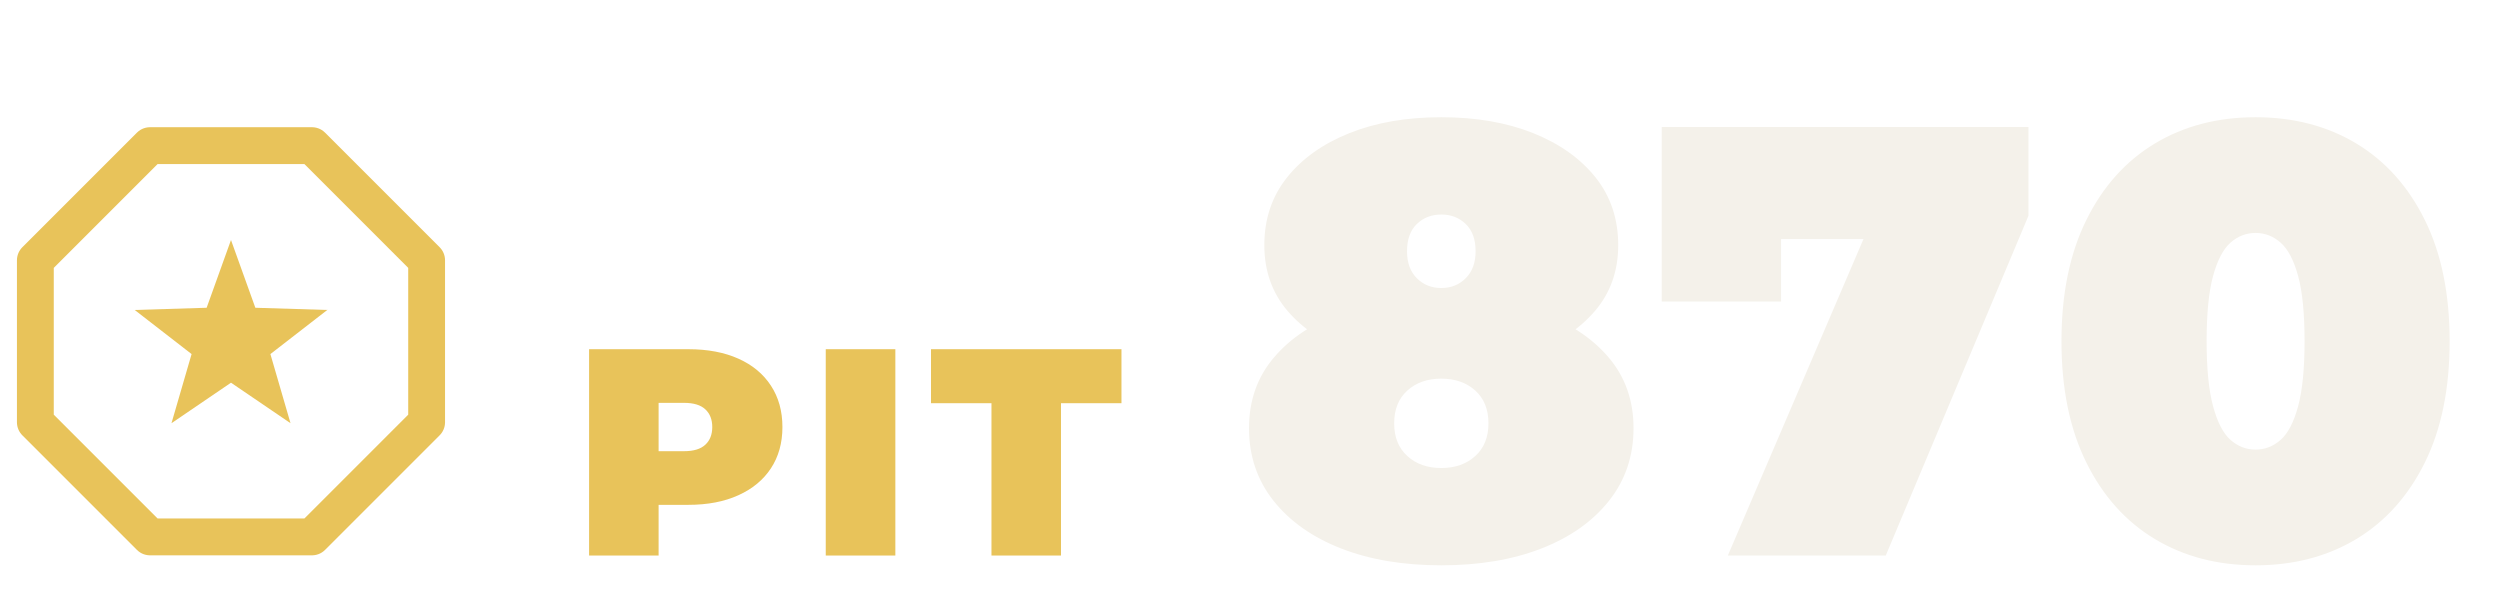
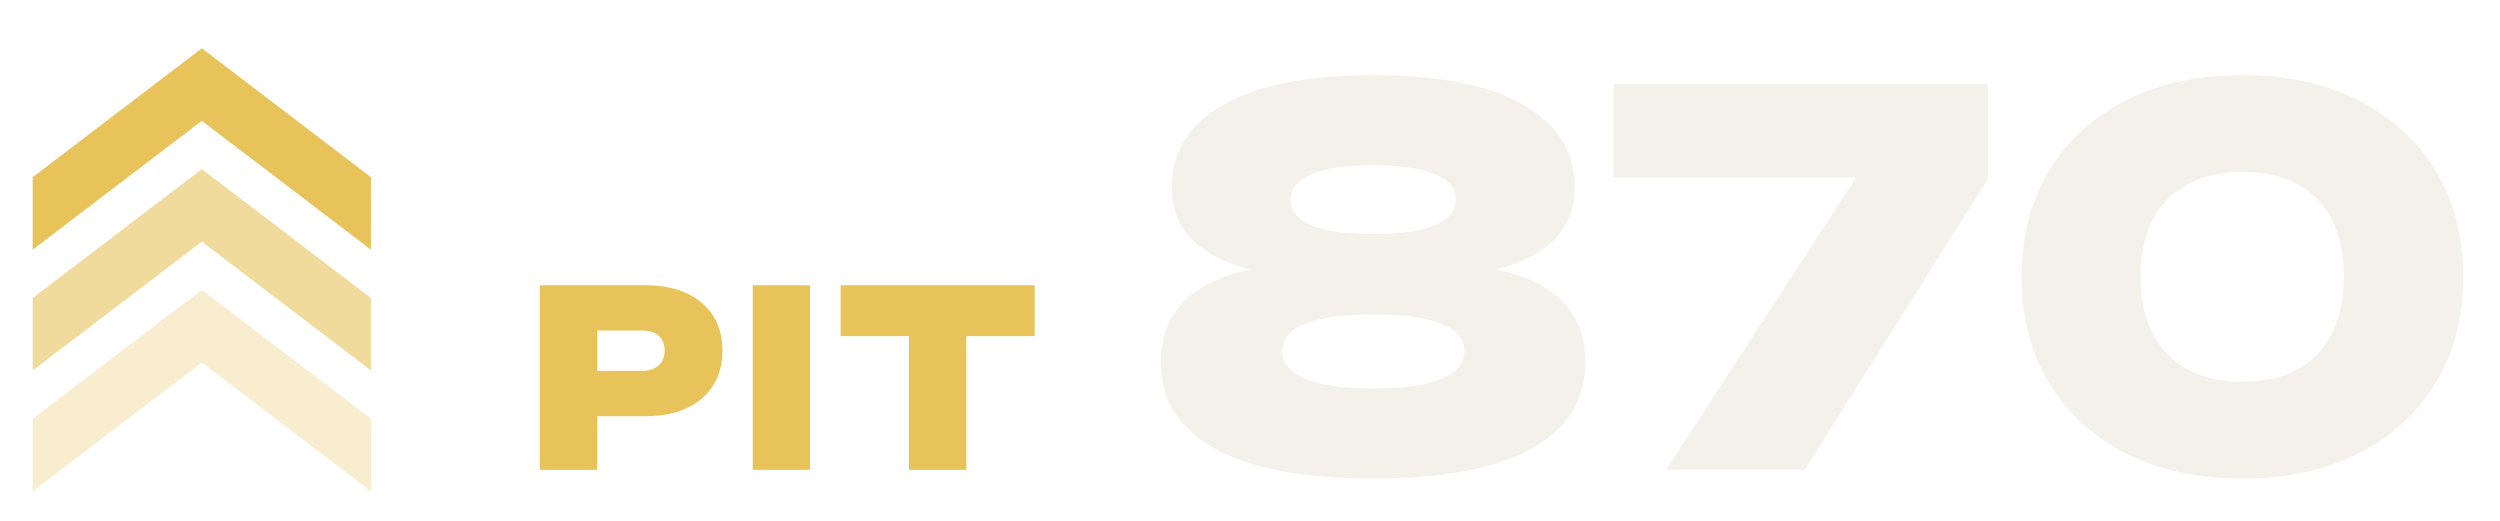
- <svg xmlns="http://www.w3.org/2000/svg" viewBox="0 0 314.79 76.00" width="315" height="76" role="img" aria-label="PIT RATING">
-   <g transform="translate(0 14) scale(0.58)">
-     <polygon points="67.6,7.5 92.5,32.4 92.5,67.6 67.6,92.5 32.4,92.5 7.5,67.6 7.5,32.4 32.4,7.5" fill="none" stroke="#e8c35a" stroke-width="8" stroke-linejoin="round" />
-     <path d="M50 28 L55.29 42.72 L70.92 43.2 L58.56 52.78 L62.93 67.8 L50 59 L37.07 67.8 L41.44 52.78 L29.08 43.2 L44.71 42.72 Z" fill="#e8c35a" />
+ <svg xmlns="http://www.w3.org/2000/svg" viewBox="0 0 297.89 62" width="298" height="62" role="img" aria-label="PIT RATING">
+   <g transform="translate(0 0) scale(0.48)">
+     <path d="M8 44L50 12 92 44V62L50 30 8 62Z" fill="#e8c35a" />
+     <path d="M8 74L50 42 92 74V92L50 60 8 92Z" fill="#e8c35a" fill-opacity="0.6" />
+     <path d="M8 104L50 72 92 104V122L50 90 8 122Z" fill="#e8c35a" fill-opacity="0.3" />
  </g>
-   <path d="M74.12 70V44H86.63Q90.27 44 92.93 45.19Q95.59 46.38 97.03 48.59Q98.48 50.8 98.48 53.81Q98.48 56.81 97.03 59.01Q95.59 61.2 92.93 62.4Q90.27 63.61 86.63 63.61H78.98L82.88 59.86V70ZM82.88 60.83 78.98 56.85H86.08Q87.9 56.85 88.77 56.03Q89.64 55.22 89.64 53.81Q89.64 52.39 88.77 51.58Q87.9 50.76 86.08 50.76H78.98L82.88 46.79ZM103.94 70V44H112.71V70ZM124.82 70V50.8H117.2V44H141.2V50.8H133.58V70Z" fill="#e8c35a" />
-   <path d="M181.5 71.23Q174.32 71.23 168.88 69.11Q163.45 66.99 160.36 63.1Q157.27 59.2 157.27 53.95Q157.27 48.71 160.44 45.01Q163.6 41.3 169.08 39.37Q174.55 37.45 181.5 37.45Q188.44 37.45 193.92 39.37Q199.39 41.3 202.56 45.01Q205.72 48.71 205.72 53.95Q205.72 59.2 202.63 63.1Q199.55 66.99 194.11 69.11Q188.67 71.23 181.5 71.23ZM181.5 58.97Q184.12 58.97 185.78 57.46Q187.44 55.96 187.44 53.34Q187.44 50.71 185.78 49.21Q184.12 47.71 181.5 47.71Q178.87 47.71 177.22 49.21Q175.56 50.71 175.56 53.34Q175.56 55.96 177.22 57.46Q178.87 58.97 181.5 58.97ZM181.5 36.29Q183.35 36.29 184.58 35.05Q185.82 33.82 185.82 31.66Q185.82 29.42 184.58 28.23Q183.35 27.03 181.5 27.03Q179.65 27.03 178.41 28.23Q177.18 29.42 177.18 31.66Q177.18 33.82 178.41 35.05Q179.65 36.29 181.5 36.29ZM181.5 46.24Q175.17 46.24 170.12 44.43Q165.07 42.61 162.13 39.18Q159.2 35.75 159.2 30.89Q159.2 25.95 162.06 22.36Q164.91 18.78 169.93 16.77Q174.94 14.77 181.5 14.77Q188.05 14.77 193.07 16.77Q198.08 18.78 200.94 22.36Q203.79 25.95 203.79 30.89Q203.79 35.75 200.86 39.18Q197.93 42.61 192.91 44.43Q187.9 46.24 181.5 46.24ZM217.6 70 237.97 22.48 242.83 30.12H217.21L224.31 21.86V37.99H209.27V16H255.48V27.19L237.5 70ZM284.1 71.23Q276.92 71.23 271.41 67.92Q265.89 64.6 262.77 58.27Q259.64 51.95 259.64 43Q259.64 34.05 262.77 27.73Q265.89 21.4 271.41 18.08Q276.92 14.77 284.1 14.77Q291.27 14.77 296.79 18.08Q302.3 21.4 305.43 27.73Q308.55 34.05 308.55 43Q308.55 51.95 305.43 58.27Q302.3 64.6 296.79 67.92Q291.27 71.23 284.1 71.23ZM284.1 56.65Q285.87 56.65 287.26 55.42Q288.65 54.19 289.46 51.18Q290.27 48.17 290.27 43Q290.27 37.75 289.46 34.78Q288.65 31.81 287.26 30.58Q285.87 29.35 284.1 29.35Q282.32 29.35 280.93 30.58Q279.55 31.81 278.74 34.78Q277.93 37.75 277.93 43Q277.93 48.17 278.74 51.18Q279.55 54.19 280.93 55.42Q282.32 56.65 284.1 56.65Z" fill="#f4f1ea" />
+   <path d="M76.88 34Q79.75 34 81.82 34.97Q83.89 35.94 84.97 37.68Q86.06 39.43 86.06 41.8Q86.06 44.15 84.97 45.91Q83.89 47.67 81.82 48.64Q79.75 49.61 76.88 49.61H67.46V44.21H76.44Q77.73 44.21 78.45 43.56Q79.17 42.92 79.17 41.8Q79.17 40.63 78.45 40.01Q77.73 39.4 76.44 39.4H68.05L71.13 36.29V56H64.29V34ZM89.67 34H96.5V56H89.67ZM108.29 36.96H115.13V56H108.29ZM100.14 34H123.28V40.07H100.14Z" fill="#e8c35a" />
+   <path d="M163.65 8.96Q175.37 8.96 181.5 12.48Q187.64 16.01 187.64 22.33Q187.64 27.85 182.36 30.61Q177.09 33.37 167.7 33V31.77Q177.76 30.91 183.34 33.86Q188.92 36.8 188.92 43.18Q188.92 49.93 182.48 53.49Q176.04 57.04 163.65 57.04Q151.26 57.04 144.79 53.49Q138.32 49.93 138.32 43.18Q138.32 36.8 143.94 33.86Q149.55 30.91 159.54 31.77V33Q150.16 33.37 144.89 30.61Q139.61 27.85 139.61 22.33Q139.61 16.01 145.78 12.48Q151.94 8.96 163.65 8.96ZM163.65 46.31Q168.99 46.31 171.75 45.17Q174.51 44.04 174.51 41.83Q174.51 39.69 171.75 38.58Q168.99 37.48 163.65 37.48Q158.32 37.48 155.56 38.58Q152.8 39.69 152.8 41.83Q152.8 44.04 155.56 45.17Q158.32 46.31 163.65 46.31ZM163.65 27.91Q166.84 27.91 169.02 27.45Q171.2 26.99 172.33 26.07Q173.47 25.15 173.47 23.8Q173.47 21.84 170.95 20.76Q168.44 19.69 163.65 19.69Q158.81 19.69 156.29 20.76Q153.78 21.84 153.78 23.8Q153.78 25.15 154.91 26.07Q156.05 26.99 158.23 27.45Q160.4 27.91 163.65 27.91ZM198.55 56 223.76 17.24V21.16H192.3V10H236.89V21.35L215.05 56ZM267.25 57.04Q259.27 57.04 253.35 54.04Q247.44 51.03 244.18 45.63Q240.93 40.24 240.93 33Q240.93 25.76 244.18 20.37Q247.44 14.97 253.35 11.96Q259.27 8.96 267.25 8.96Q275.16 8.96 281.08 11.96Q287 14.97 290.28 20.37Q293.56 25.76 293.56 33Q293.56 40.24 290.28 45.63Q287 51.03 281.08 54.04Q275.16 57.04 267.25 57.04ZM267.25 45.51Q273.01 45.51 276.17 42.23Q279.33 38.95 279.33 33Q279.33 26.99 276.17 23.74Q273.01 20.49 267.25 20.49Q261.54 20.49 258.32 23.74Q255.1 26.99 255.1 33Q255.1 38.95 258.32 42.23Q261.54 45.51 267.25 45.51Z" fill="#f4f1ea" />
</svg>
